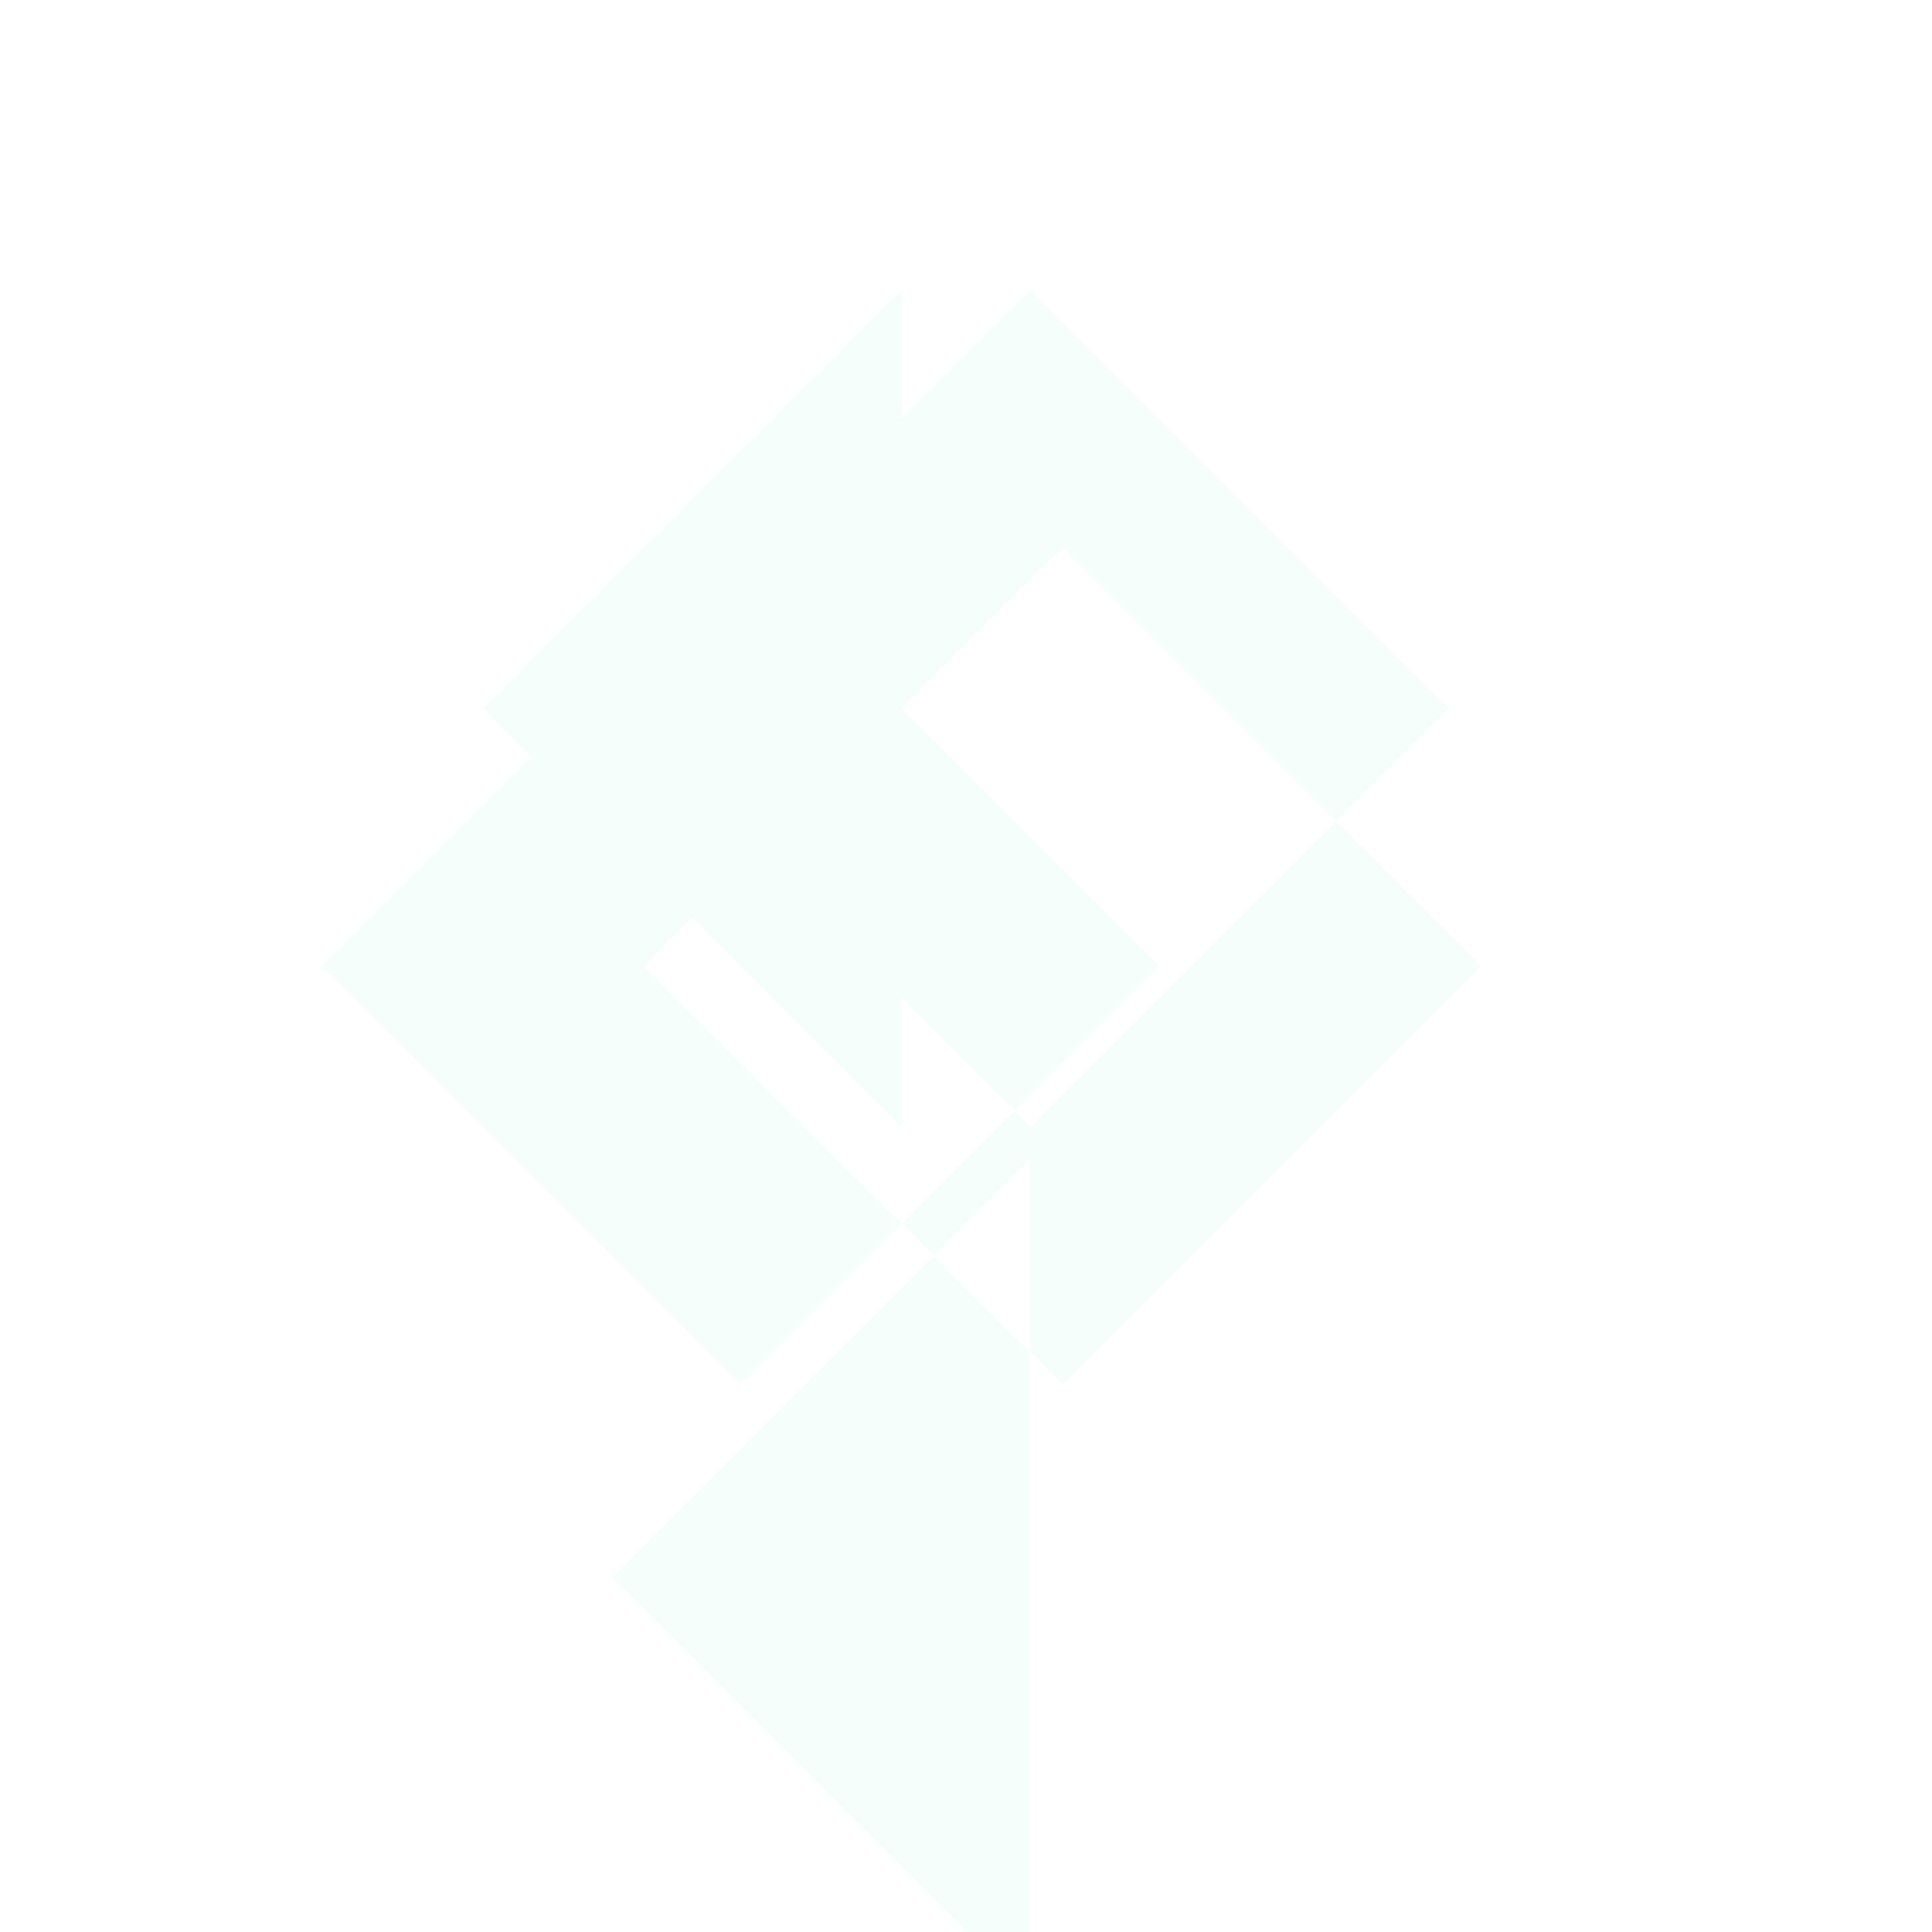
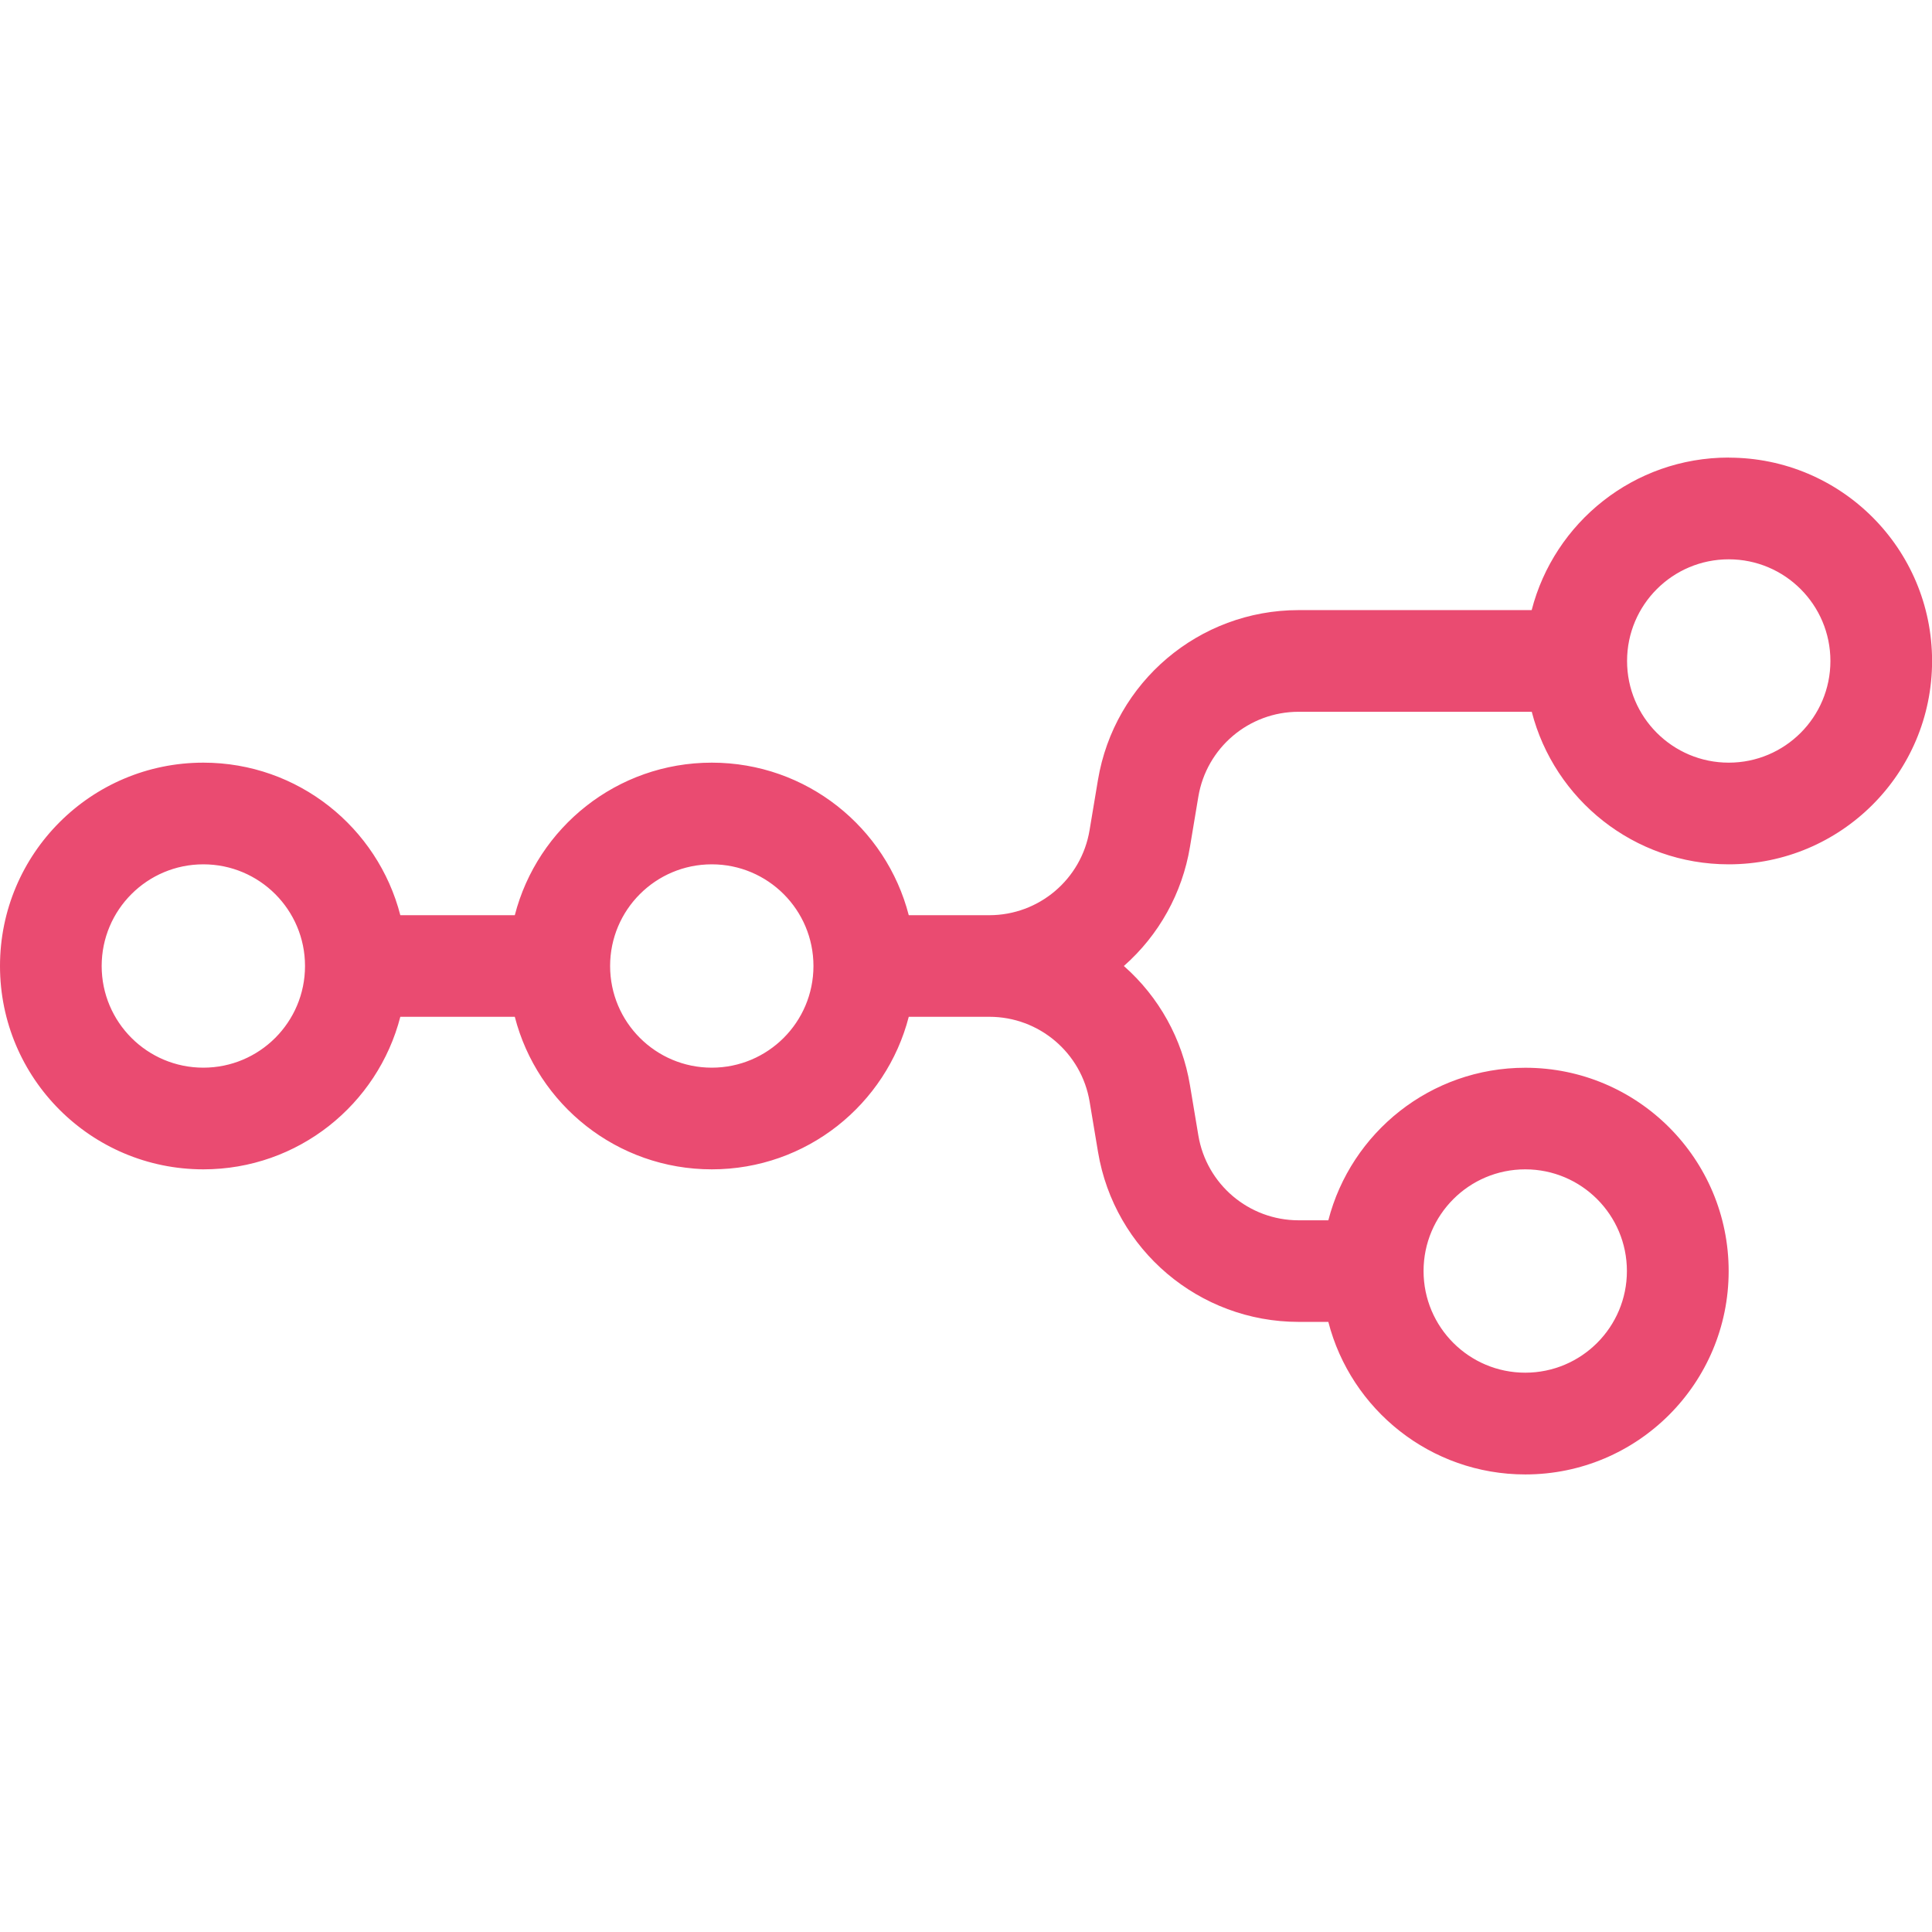
- <svg xmlns="http://www.w3.org/2000/svg" viewBox="0 0 24 24" fill="none">
-   <path d="M12.8 3.6L7.6 8.8l5.2 5.2 5.2-5.2-5.2-5.2zm-1.6 0L6 8.8l5.2 5.2V3.6zM4 12l5.2 5.2L14.4 12 9.2 6.8 4 12zm14.4 0l-5.2 5.2L8 12l5.2-5.2L18.4 12zm-5.6 2.4L7.6 19.6l5.2 5.2v-10.4z" fill="#F6FEFC" />
+ <svg xmlns="http://www.w3.org/2000/svg" fill="#EA4B71" role="img" viewBox="0 0 24 24">
+   <path d="M21.474 5.684c-1.177 0-2.166.805-2.447 1.895h-2.896c-1.235 0-2.289.893-2.492 2.111l-.104.623a1.263 1.263 0 0 1-1.246 1.056H11.289c-.281-1.09-1.27-1.895-2.447-1.895s-2.166.805-2.447 1.895H4.973c-.281-1.09-1.27-1.895-2.447-1.895C1.131 9.474 0 10.605 0 12s1.131 2.526 2.526 2.526c1.177 0 2.166-.805 2.447-1.895h1.422c.28 1.09 1.27 1.895 2.447 1.895 1.177 0 2.166-.805 2.447-1.895h1.001a1.263 1.263 0 0 1 1.246 1.056l.104.623c.203 1.218 1.257 2.111 2.492 2.111h.369c.28 1.089 1.27 1.895 2.447 1.895 1.395 0 2.526-1.131 2.526-2.526s-1.131-2.526-2.526-2.526c-1.177 0-2.166.805-2.447 1.895h-.369a1.263 1.263 0 0 1-1.246-1.056l-.104-.623A2.52 2.52 0 0 0 13.961 12a2.52 2.52 0 0 0 .821-1.479l.104-.623a1.263 1.263 0 0 1 1.246-1.056h2.896c.281 1.09 1.27 1.895 2.447 1.895 1.395 0 2.526-1.131 2.526-2.526s-1.131-2.526-2.526-2.526m0 1.263a1.263 1.263 0 0 1 1.263 1.263 1.263 1.263 0 0 1-1.263 1.263 1.263 1.263 0 0 1-1.263-1.263 1.263 1.263 0 0 1 1.263-1.263M2.526 10.737A1.263 1.263 0 0 1 3.789 12a1.263 1.263 0 0 1-1.263 1.263A1.263 1.263 0 0 1 1.263 12a1.263 1.263 0 0 1 1.263-1.263m6.316 0A1.263 1.263 0 0 1 10.105 12a1.263 1.263 0 0 1-1.263 1.263A1.263 1.263 0 0 1 7.579 12a1.263 1.263 0 0 1 1.263-1.263m10.105 3.789a1.263 1.263 0 0 1 1.263 1.263 1.263 1.263 0 0 1-1.263 1.263 1.263 1.263 0 0 1-1.263-1.263 1.263 1.263 0 0 1 1.263-1.263" />
</svg>
